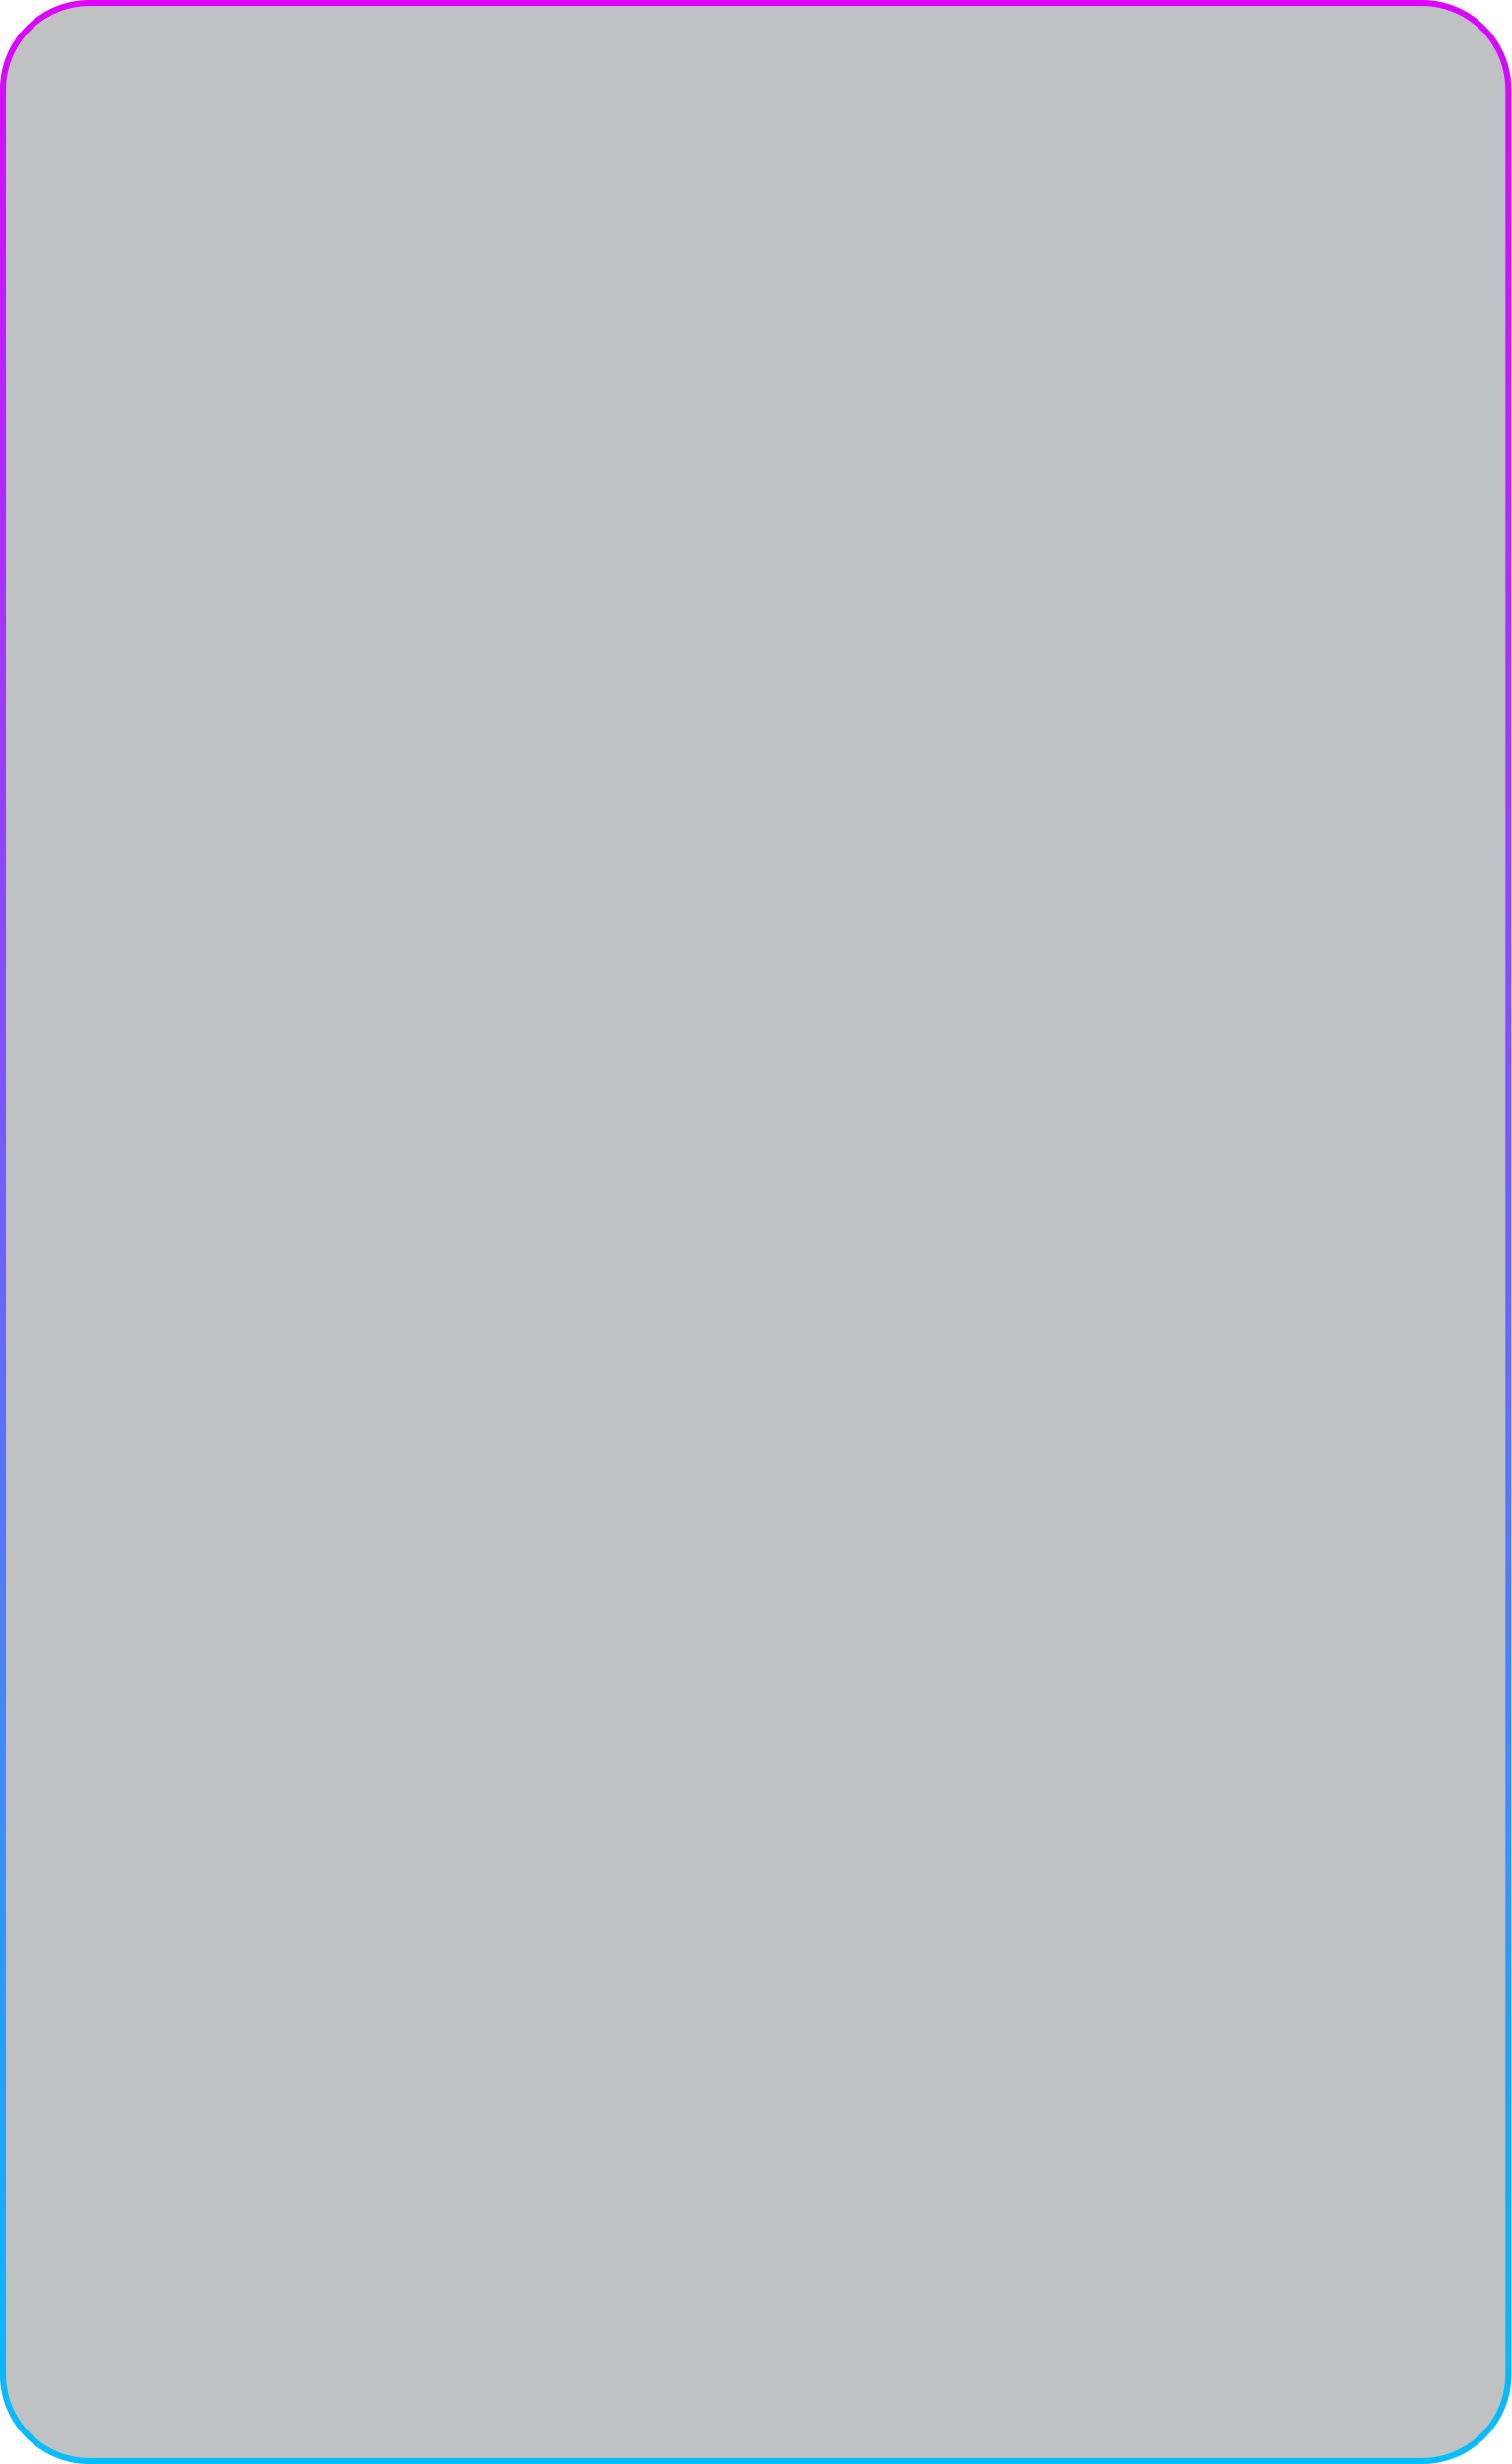
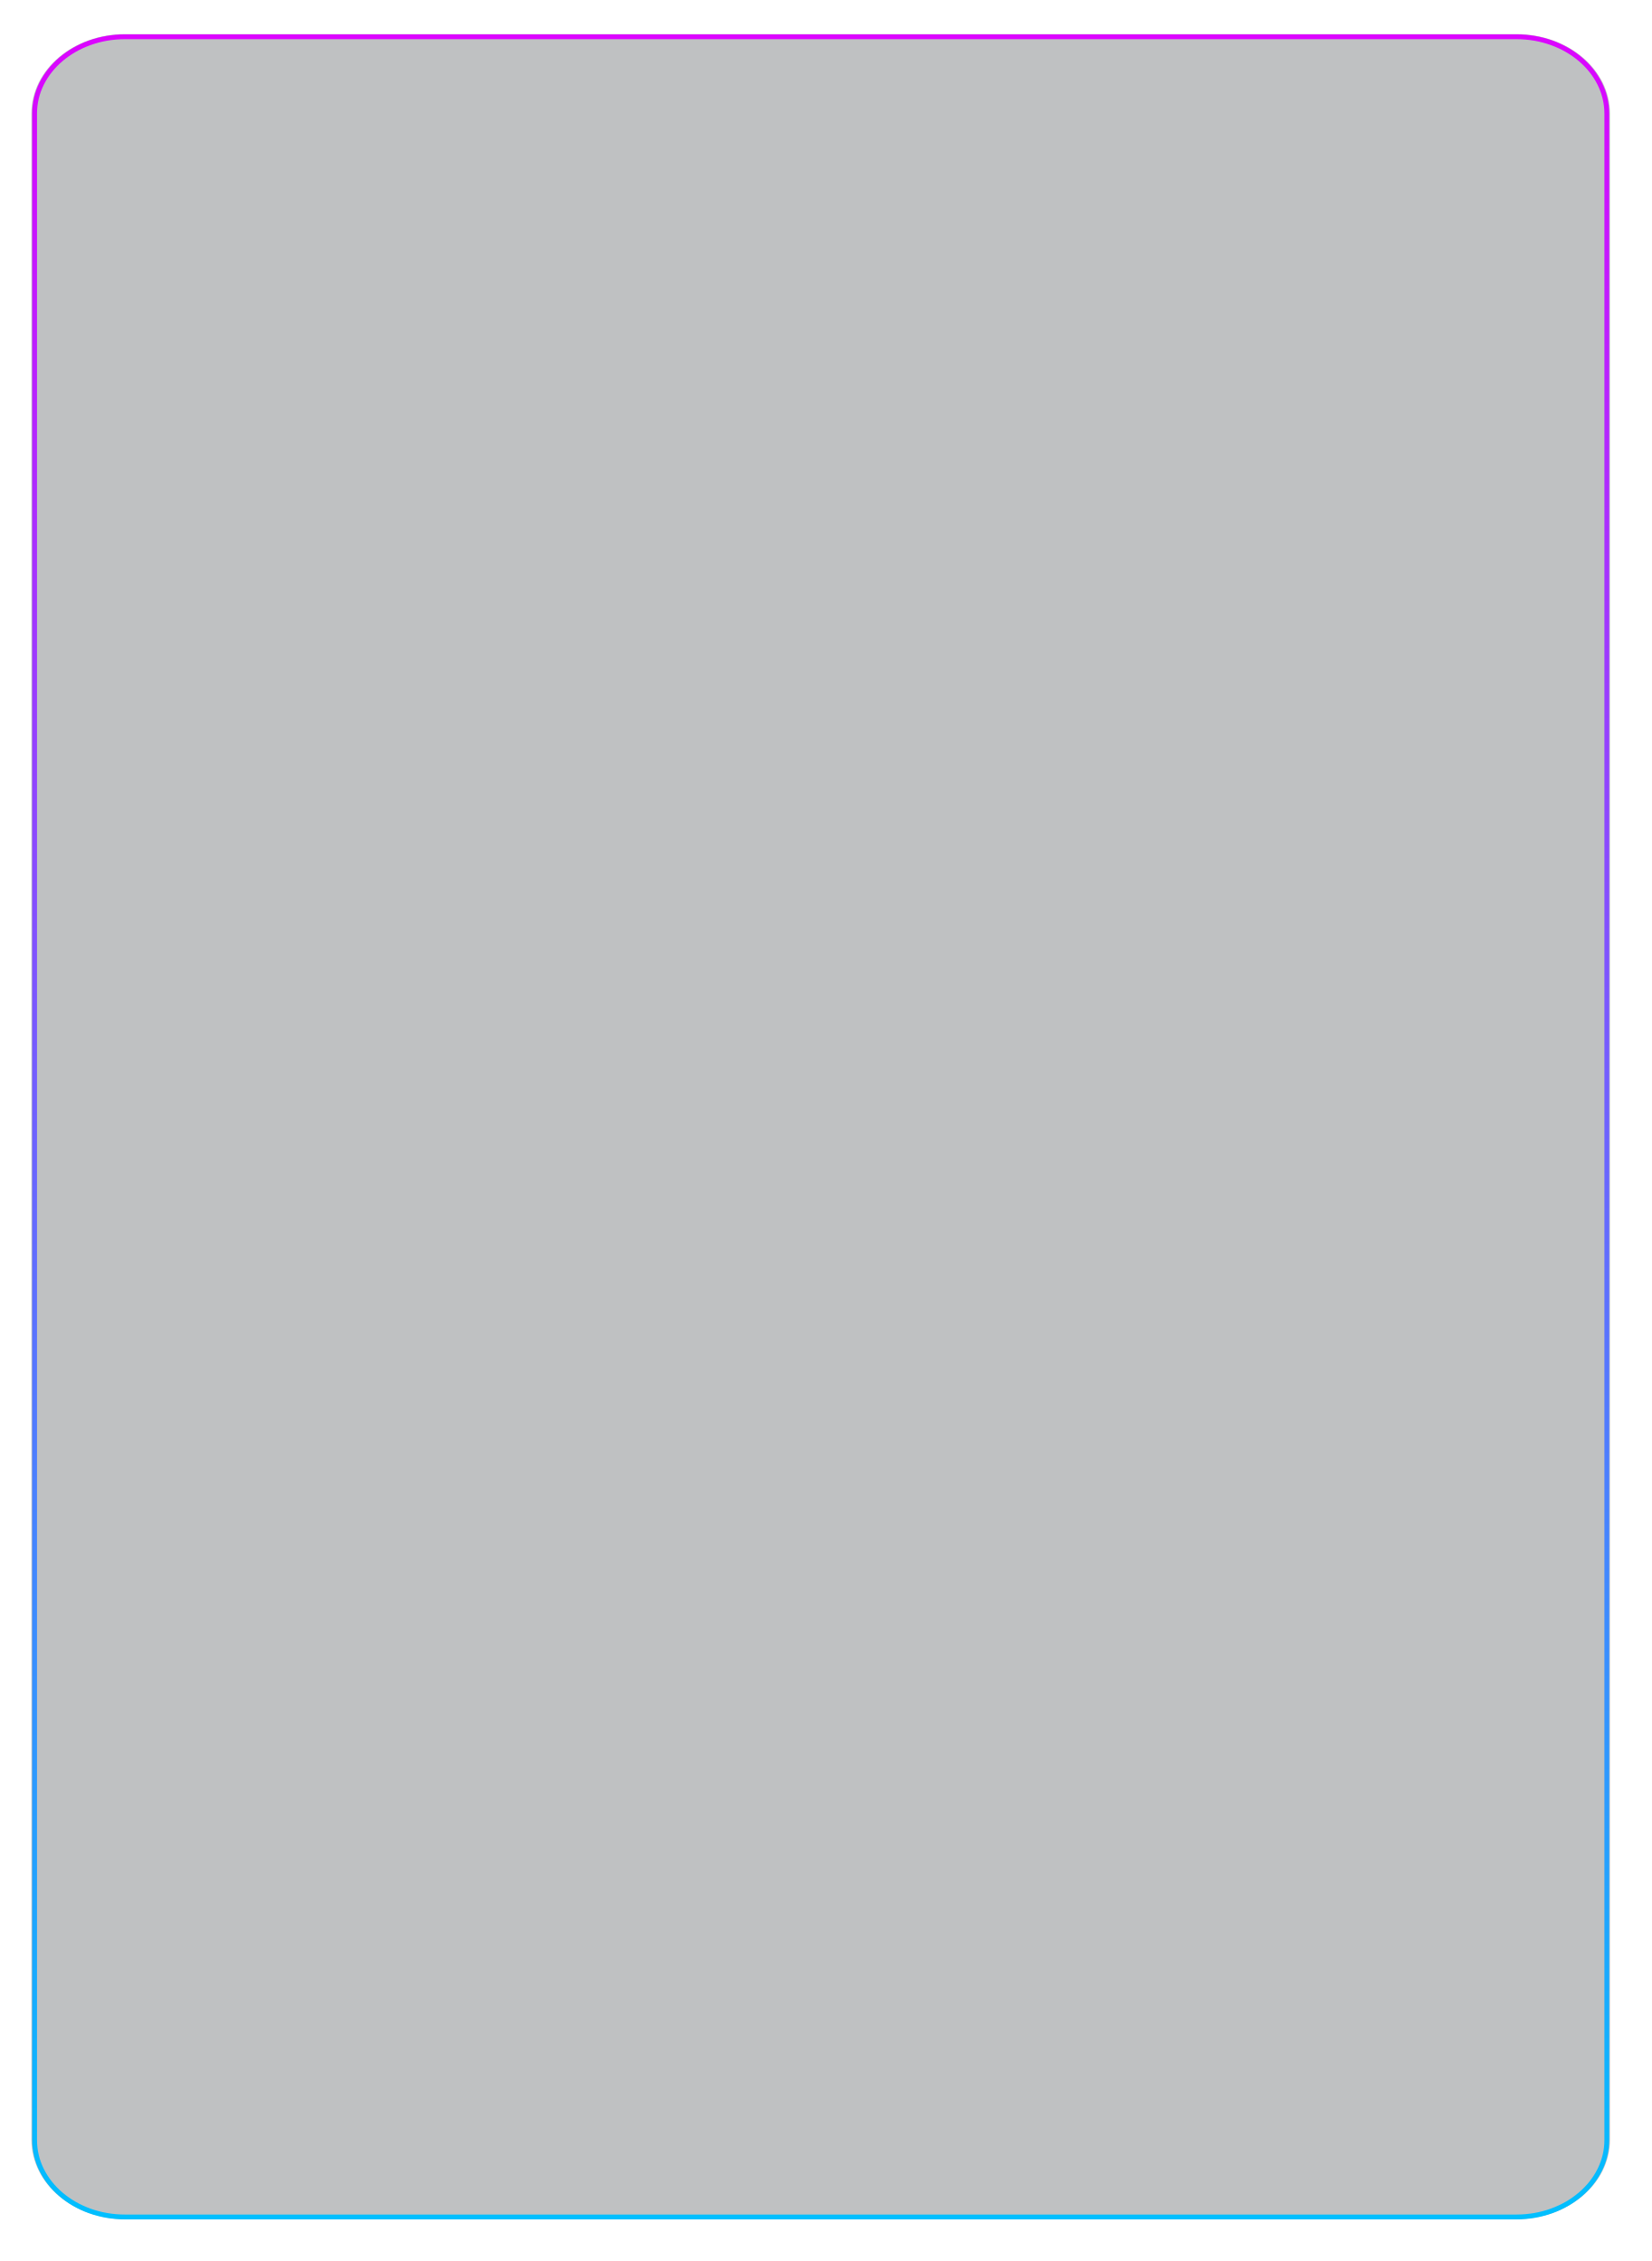
- <svg xmlns="http://www.w3.org/2000/svg" width="506" height="825" viewBox="0 0 506 825" fill="none">
-   <g filter="url(#filter0_b_141_3063)">
-     <rect width="506" height="825" rx="30" fill="#00090C" fill-opacity="0.25" />
-     <rect x="1" y="1" width="504" height="823" rx="29" stroke="url(#paint0_linear_141_3063)" stroke-width="2" />
+ <svg xmlns="http://www.w3.org/2000/svg" version="1.1" id="Layer_1" x="0px" y="0px" viewBox="0 0 682.9 934.7" style="enable-background:new 0 0 682.9 934.7;" xml:space="preserve">
+   <style type="text/css">
+ 	.st0{fill:#00090C;fill-opacity:0.25;}
+ 	.st1{fill:none;stroke:url(#SVGID_1_);stroke-width:2;}
+ </style>
+   <g>
+     <path class="st0" d="M51.7,14.1h575.3c21.4,0,38.7,14.7,38.7,32.8v837.7c0,18.1-17.3,32.8-38.7,32.8H51.7   c-21.4,0-38.7-14.7-38.7-32.8V46.9C13,28.8,30.3,14.1,51.7,14.1z" />
+     <linearGradient id="SVGID_1_" gradientUnits="userSpaceOnUse" x1="339.298" y1="811.813" x2="339.298" y2="-91.349" gradientTransform="matrix(1 0 0 -1 0 826)">
+       <stop offset="0" style="stop-color:#DC04FF" />
+       <stop offset="1" style="stop-color:#00BFFF" />
+     </linearGradient>
+     <path class="st1" d="M51.7,15.2h575.3c20.7,0,37.4,14.2,37.4,31.8v837.7c0,17.5-16.7,31.8-37.4,31.8H51.7   c-20.7,0-37.4-14.2-37.4-31.8V46.9C14.3,29.4,31,15.2,51.7,15.2z" />
  </g>
-   <defs>
-     <filter id="filter0_b_141_3063" x="-4" y="-4" width="514" height="833" filterUnits="userSpaceOnUse" color-interpolation-filters="sRGB">
-       <feFlood flood-opacity="0" result="BackgroundImageFix" />
-       <feGaussianBlur in="BackgroundImageFix" stdDeviation="2" />
-       <feComposite in2="SourceAlpha" operator="in" result="effect1_backgroundBlur_141_3063" />
-       <feBlend mode="normal" in="SourceGraphic" in2="effect1_backgroundBlur_141_3063" result="shape" />
-     </filter>
-     <linearGradient id="paint0_linear_141_3063" x1="253" y1="0" x2="253" y2="825" gradientUnits="userSpaceOnUse">
-       <stop stop-color="#DC04FF" />
-       <stop offset="1" stop-color="#00BFFF" />
-     </linearGradient>
-   </defs>
</svg>
